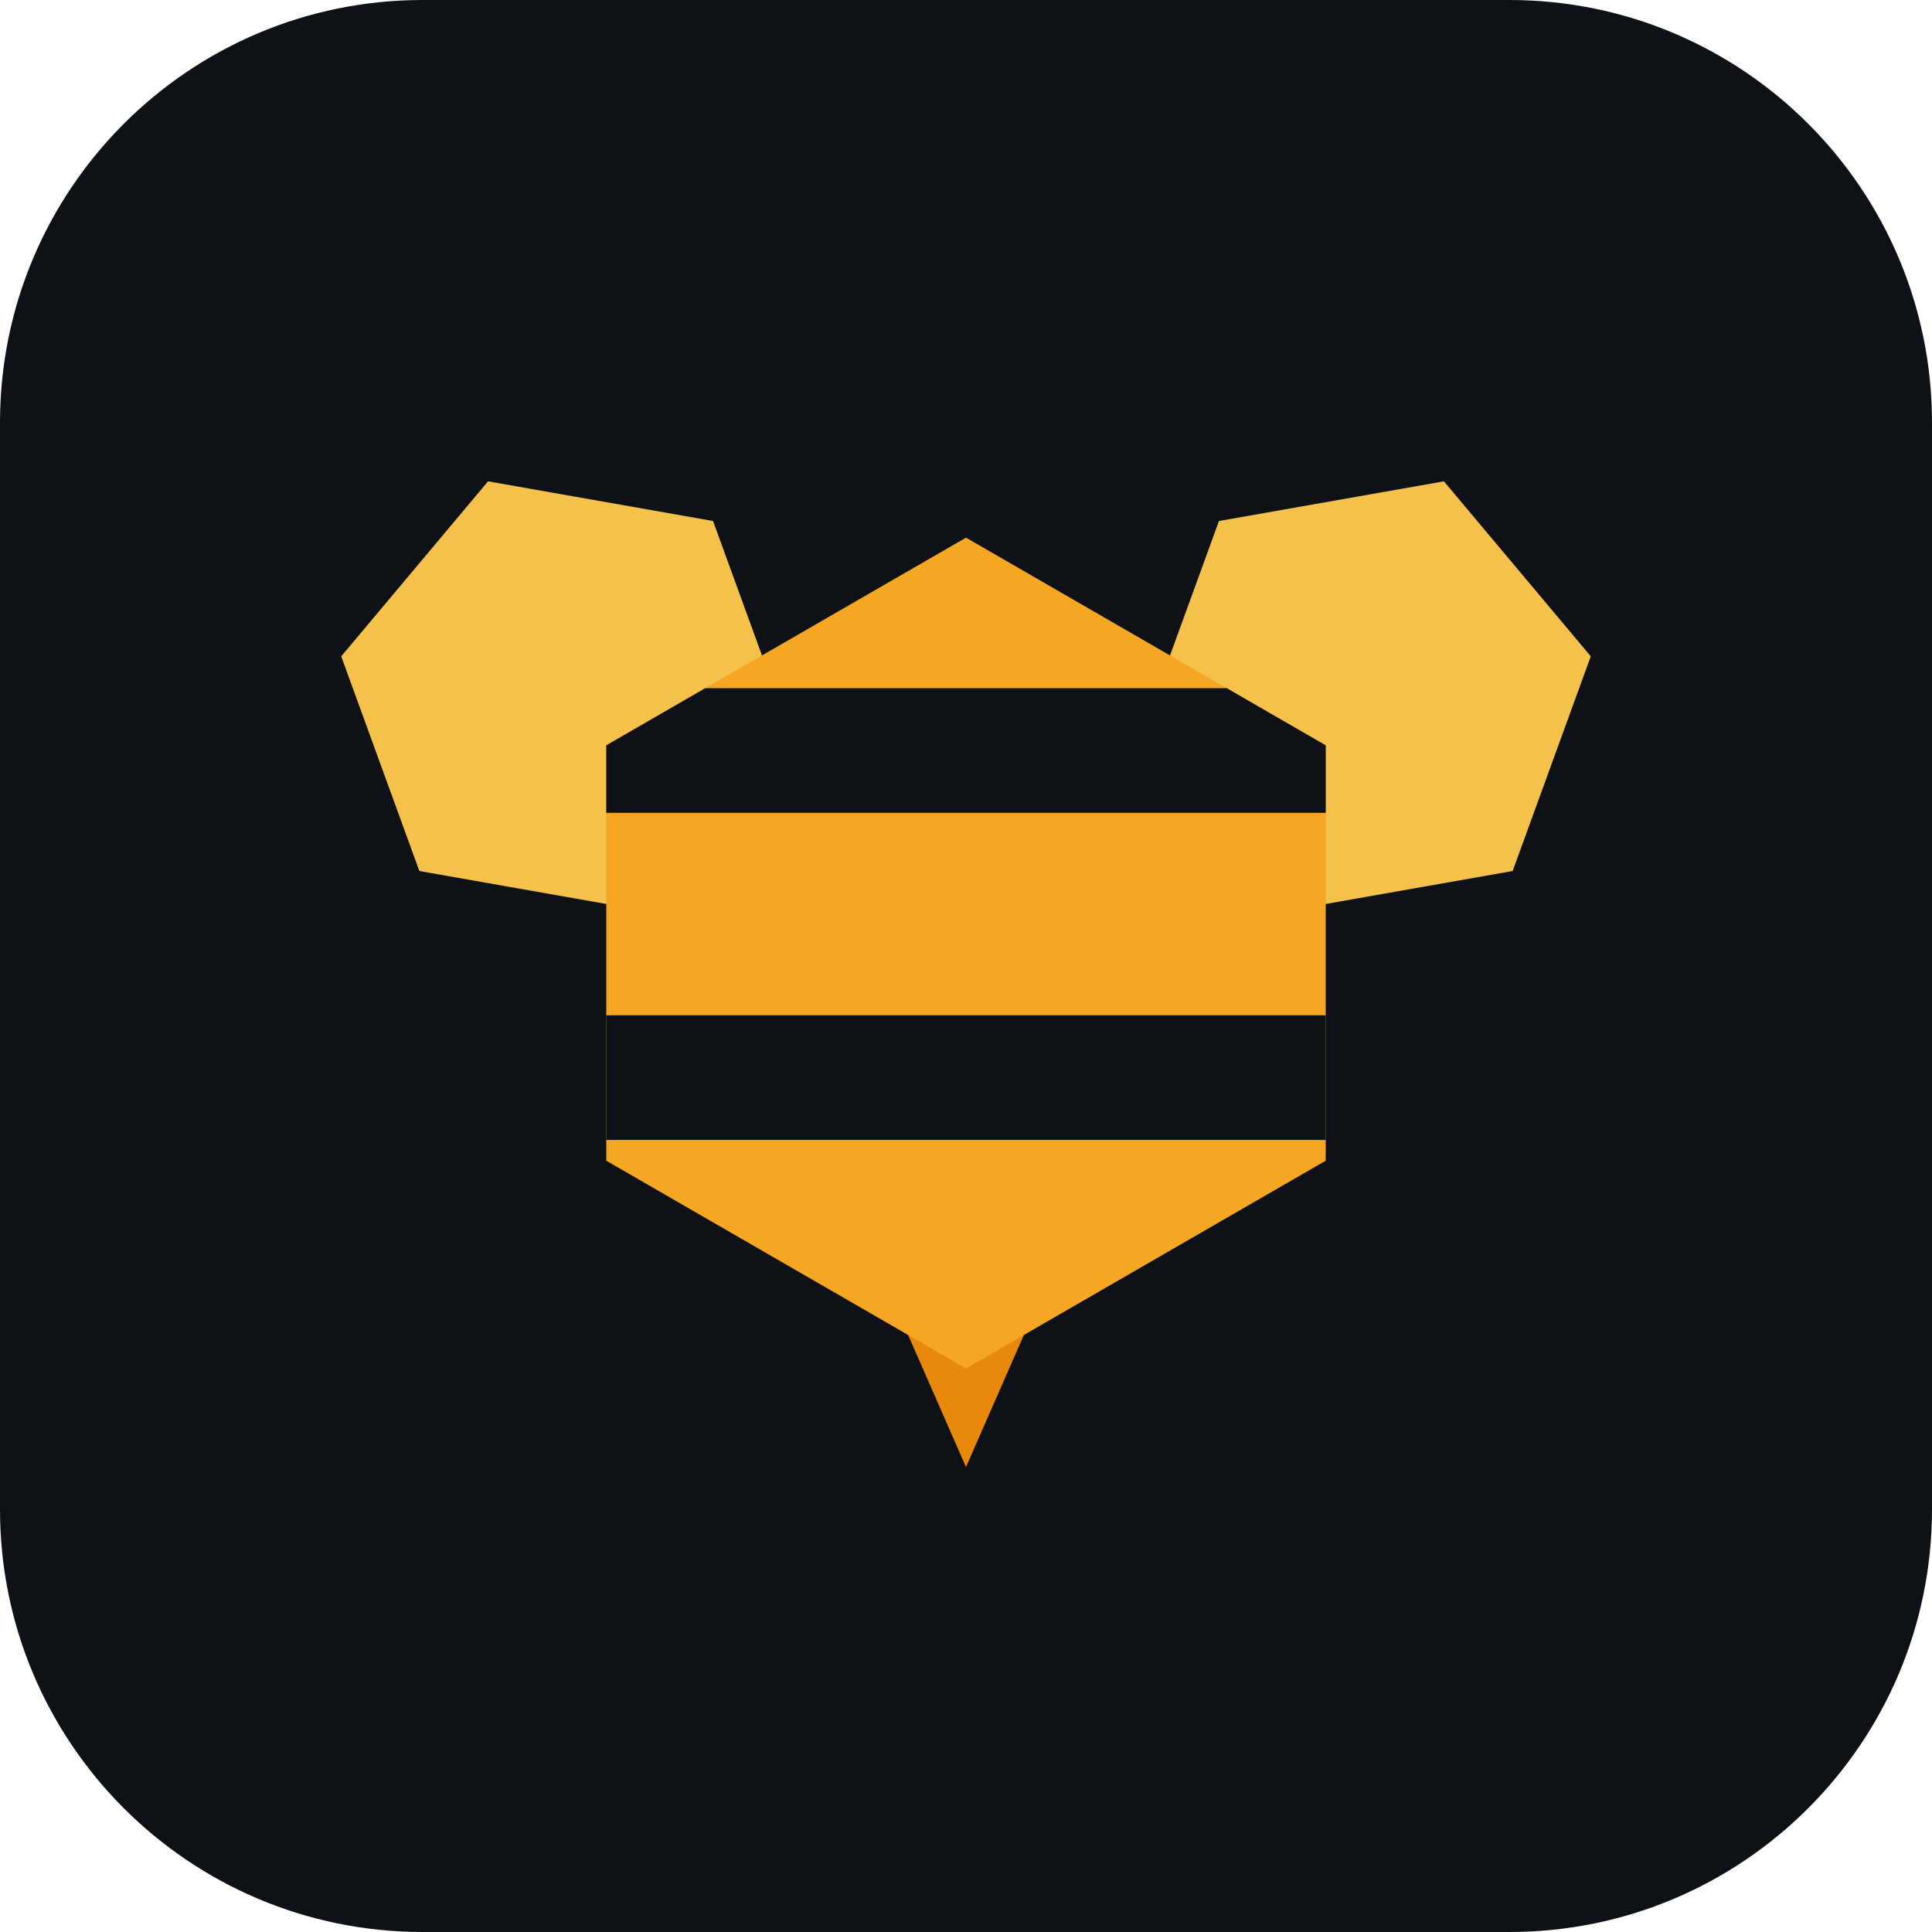
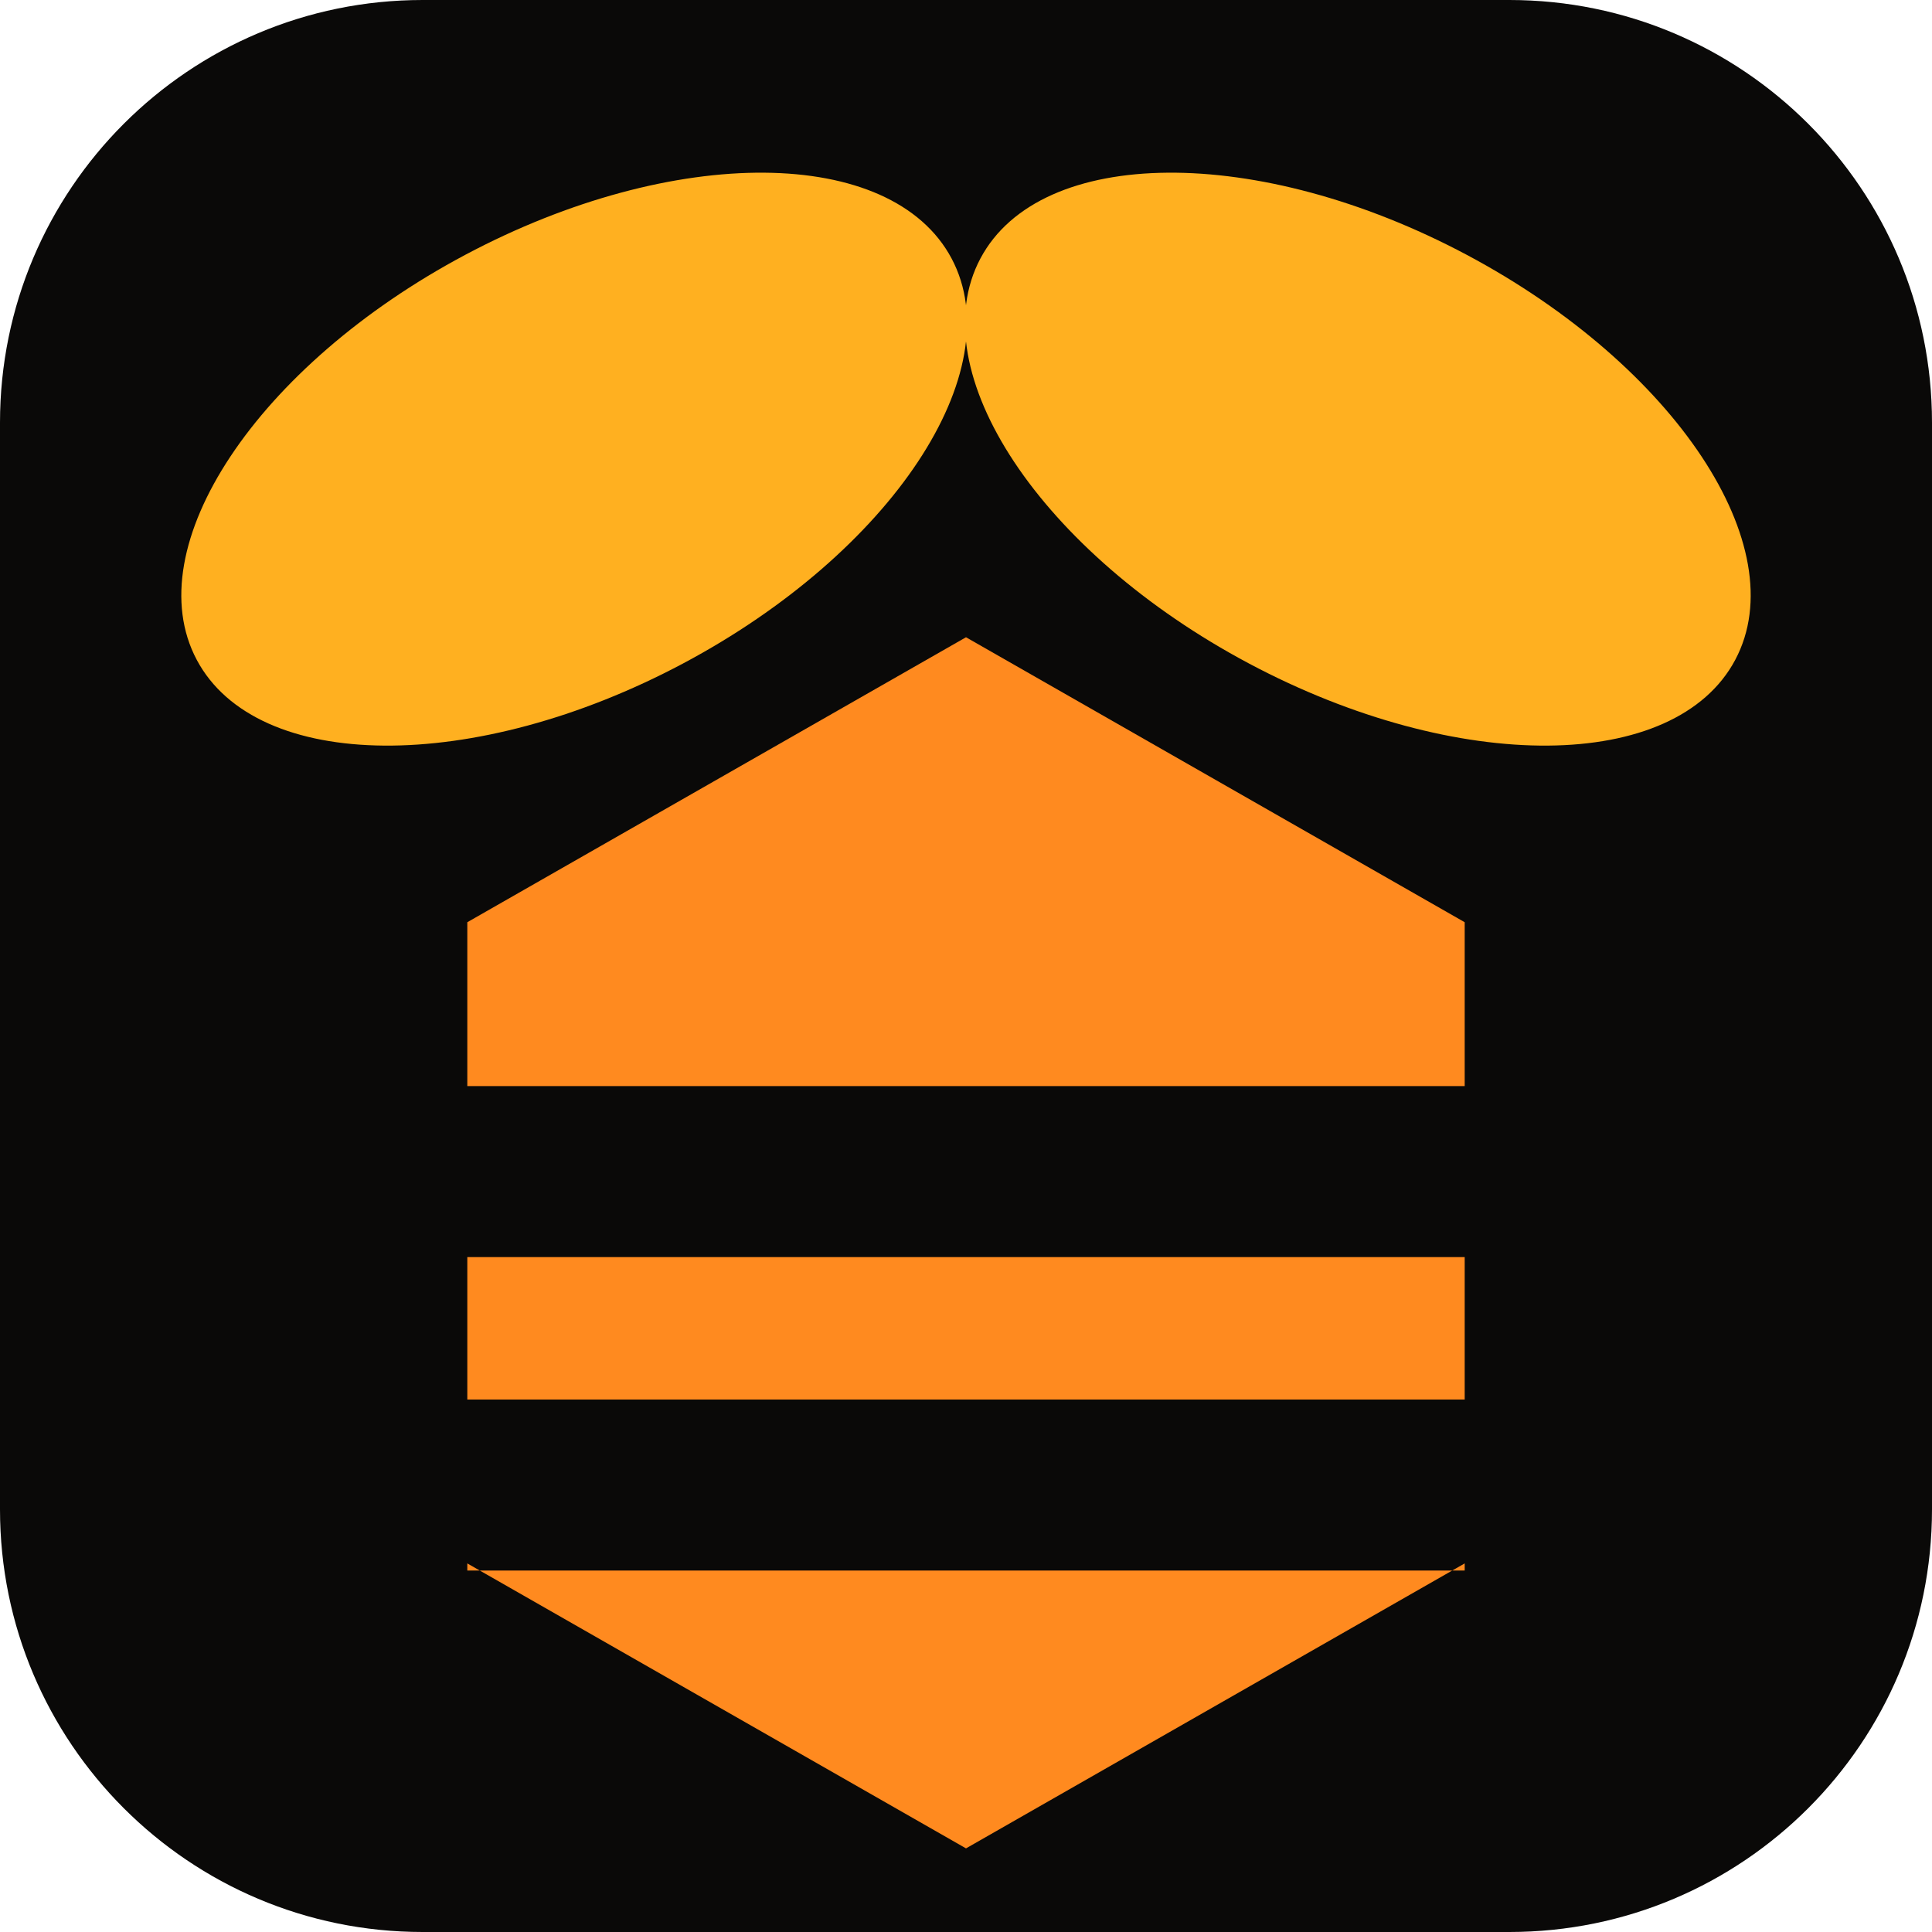
<svg xmlns="http://www.w3.org/2000/svg" viewBox="0 0 64 64" width="64" height="64" role="img" aria-labelledby="swarm-favicon-title">
-   <defs>
-     <clipPath id="fav-body-clip">
-       <path d="M32 15.5 L45.856 23.5 L45.856 39.5 L32 47.5 L18.144 39.5 L18.144 23.5 Z" />
-     </clipPath>
-   </defs>
-   <rect width="64" height="64" rx="14" fill="#0E1116" />
-   <g transform="translate(32 32) scale(0.86) translate(-32 -32)">
-     <path d="M28.8 44 L35.2 44 L32 51.3 Z" fill="#E8890C" />
-     <g fill="#FFC94D" opacity="0.95">
-       <path d="M16.6 12.8 L24.221 17.2 L24.221 26 L16.6 30.4 L8.979 26 L8.979 17.2 Z" transform="rotate(-20 16.6 21.6)" />
-       <path d="M47.4 12.8 L55.021 17.2 L55.021 26 L47.4 30.4 L39.779 26 L39.779 17.2 Z" transform="rotate(20 47.4 21.6)" />
-     </g>
-     <path d="M32 15.5 L45.856 23.5 L45.856 39.5 L32 47.5 L18.144 39.5 L18.144 23.5 Z" fill="#F5A623" />
-     <g clip-path="url(#fav-body-clip)" fill="#0E1116">
-       <rect x="16" y="21.3" width="32" height="4.8" />
-       <rect x="16" y="33.9" width="32" height="4.8" />
-     </g>
+   <rect width="64" height="64" rx="14" fill="#0A0908" />
+   <g transform="translate(32 33.5) scale(1.18) translate(-32 -32.5)">
+     <ellipse cx="21" cy="17" rx="12" ry="6.5" transform="rotate(-28 21 17)" fill="#FFB020" />
+     <ellipse cx="43" cy="17" rx="12" ry="6.5" transform="rotate(28 43 17)" fill="#FFB020" />
+     <path fill-rule="evenodd" fill="#FF8A1F" d="M32 22 L46 30 L46 48 L32 56 L18 48 L18 30 Z M18 34.6 H46 V39.4 H18 Z M18 43.4 H46 V48.2 H18 Z" />
  </g>
</svg>
